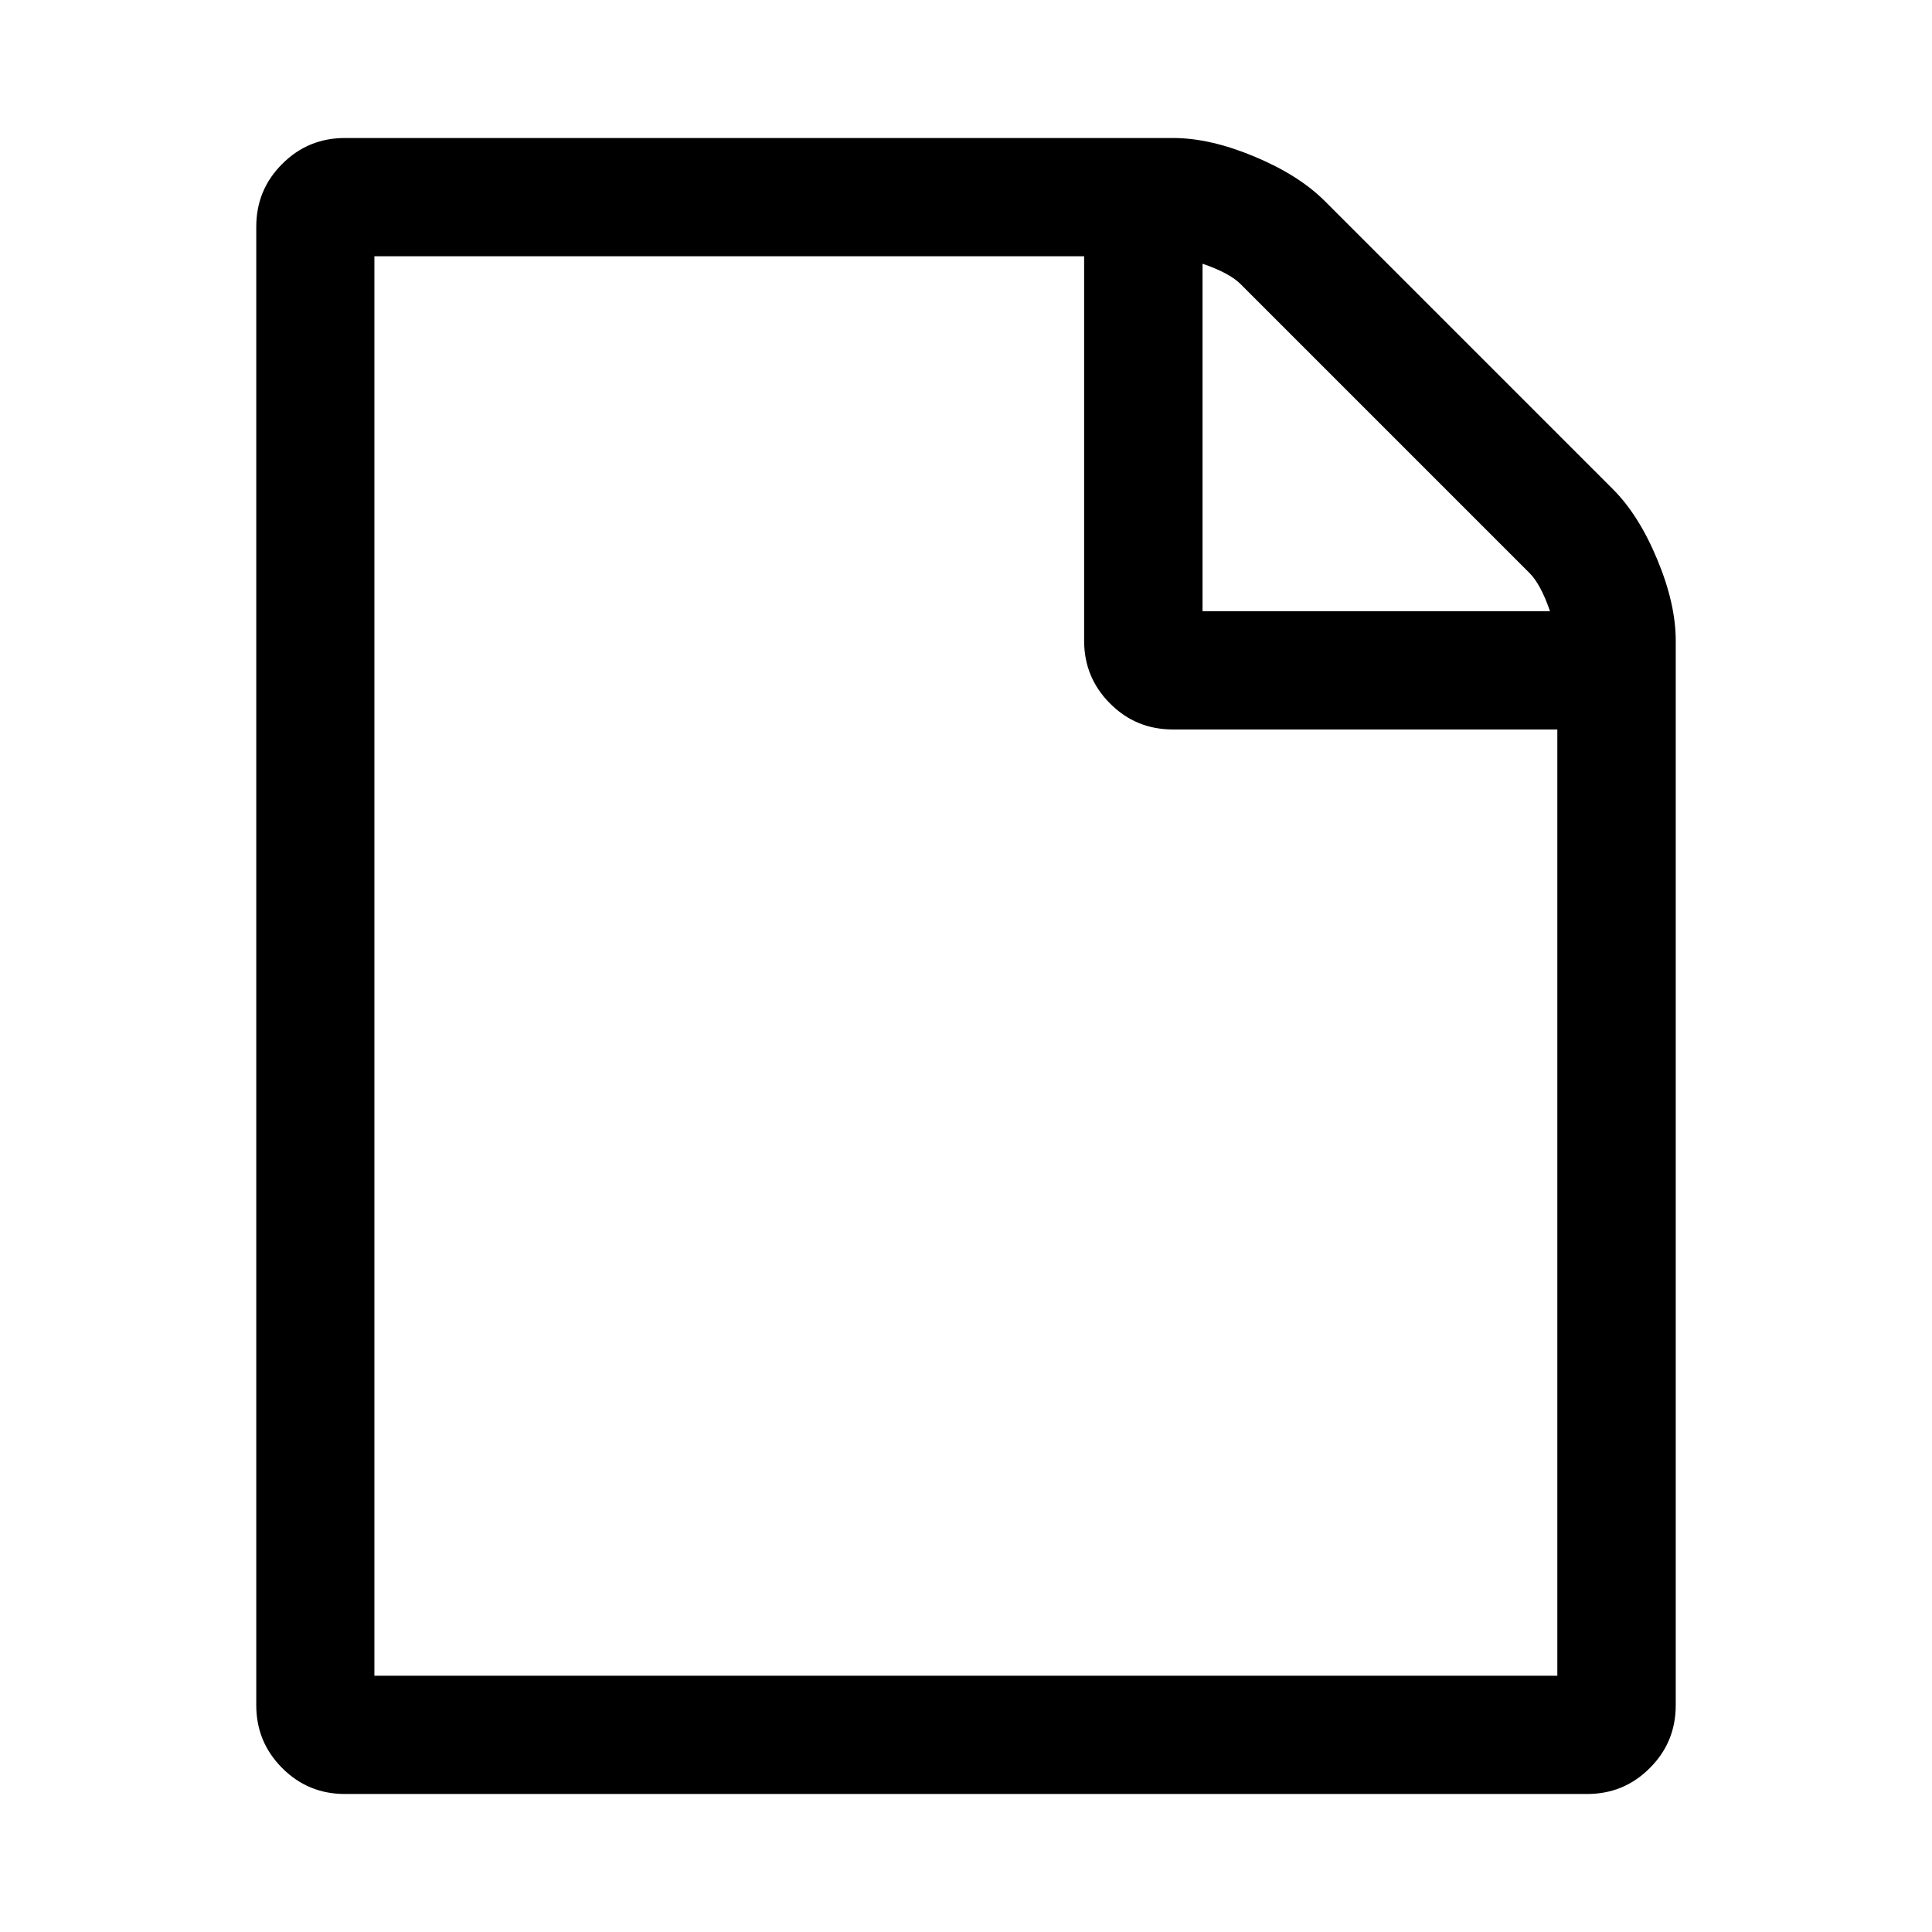
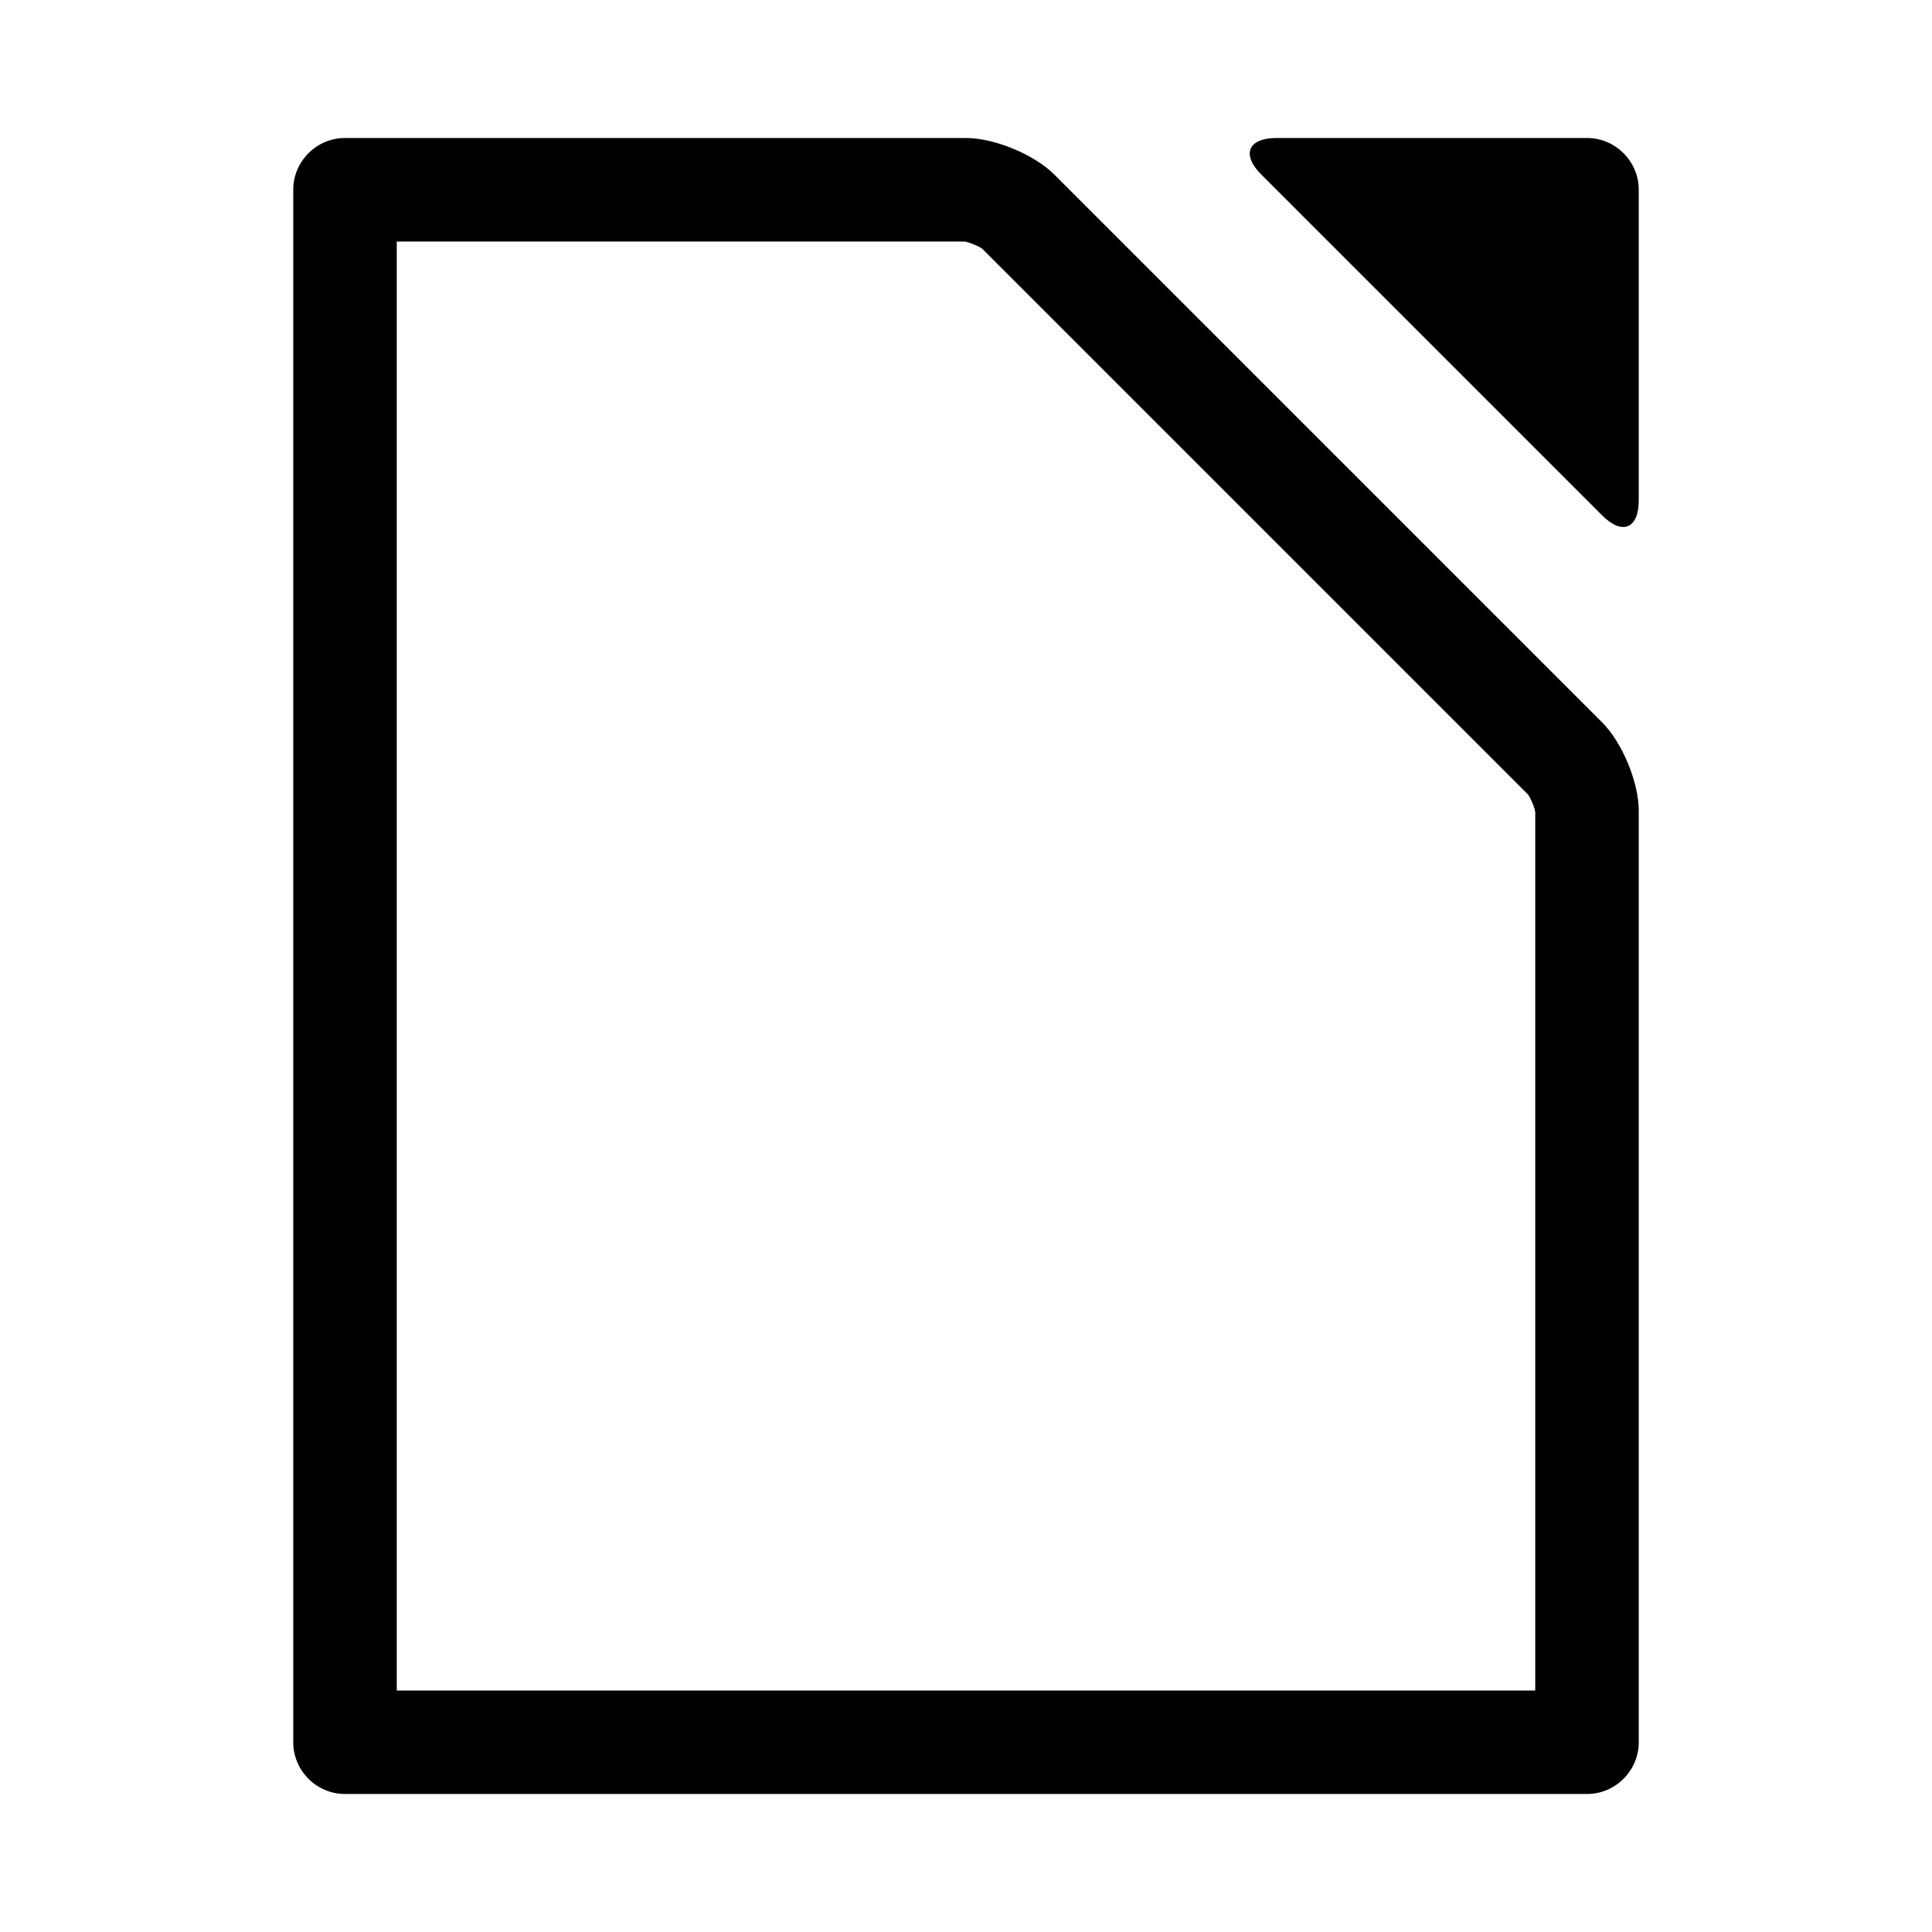
<svg xmlns="http://www.w3.org/2000/svg" id="libre-file" viewBox="0 0 14 14">
-   <path d="m 11.688,3.545 q 0.188,0.188 0.321,0.509 0.134,0.321 0.134,0.589 v 7.714 q 0,0.268 -0.188,0.455 Q 11.768,13 11.5,13 h -9 q -0.268,0 -0.455,-0.188 -0.188,-0.188 -0.188,-0.455 V 1.643 Q 1.857,1.375 2.045,1.188 2.232,1 2.5,1 h 6 q 0.268,0 0.589,0.134 0.321,0.134 0.509,0.321 z M 8.714,1.911 v 2.518 h 2.518 q -0.067,-0.194 -0.147,-0.275 L 8.989,2.058 q -0.08,-0.08 -0.275,-0.147 z m 2.571,10.232 V 5.286 h -2.786 q -0.268,0 -0.455,-0.188 -0.188,-0.188 -0.188,-0.455 V 1.857 h -5.143 v 10.286 h 8.571 z" />
+   <path d="M 7.64,1.265 C 7.494,1.119 7.206,1 7,1 L 2.5,1 C 2.294,1 2.125,1.169 2.125,1.375 l 0,11.25 C 2.125,12.831 2.294,13 2.5,13 l 9,0 c 0.206,0 0.375,-0.169 0.375,-0.375 l 0,-6.75 c 0,-0.206 -0.119,-0.494 -0.265,-0.64 L 7.64,1.265 Z M 11.125,12.25 l -8.25,0 0,-10.5 4.115,0 c 0.034,0.006 0.099,0.032 0.127,0.052 l 3.956,3.956 c 0.02,0.028 0.047,0.092 0.052,0.127 l 0,6.365 z M 11.5,1 9.25,1 C 9.044,1 8.994,1.119 9.14,1.265 l 2.47,2.47 C 11.756,3.881 11.875,3.831 11.875,3.625 l 0,-2.25 C 11.875,1.169 11.706,1 11.5,1 Z" />
</svg>
